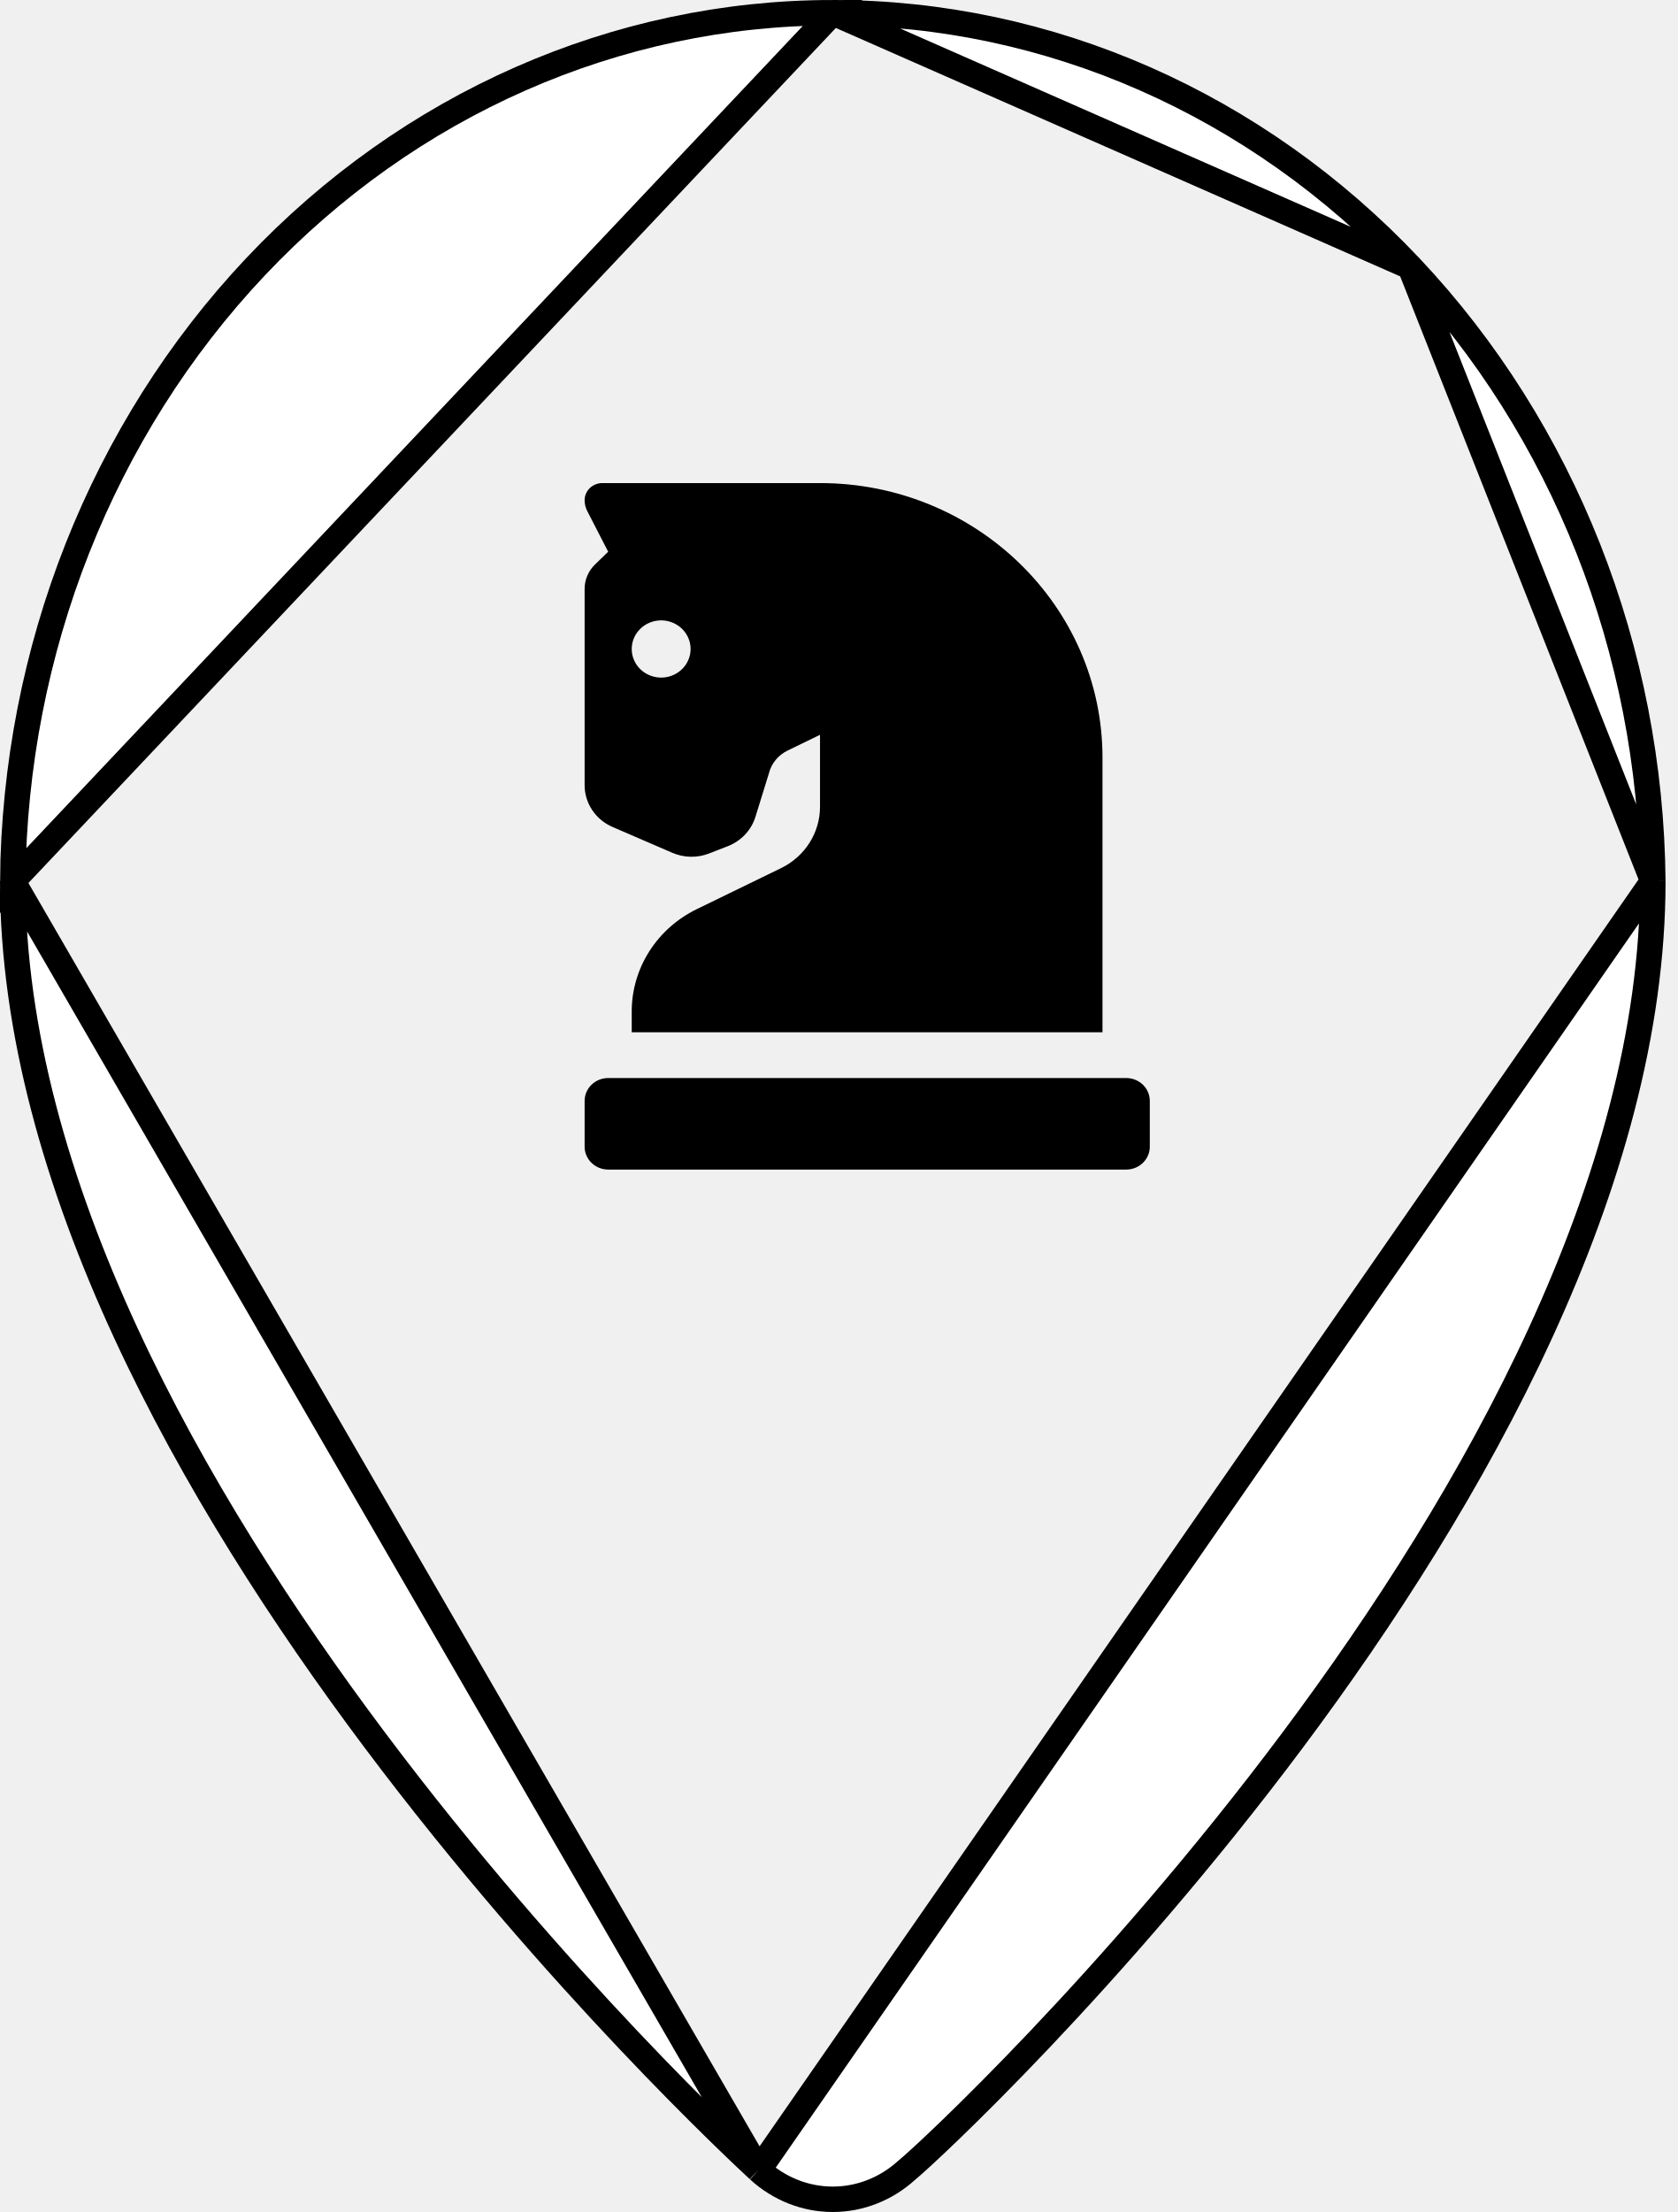
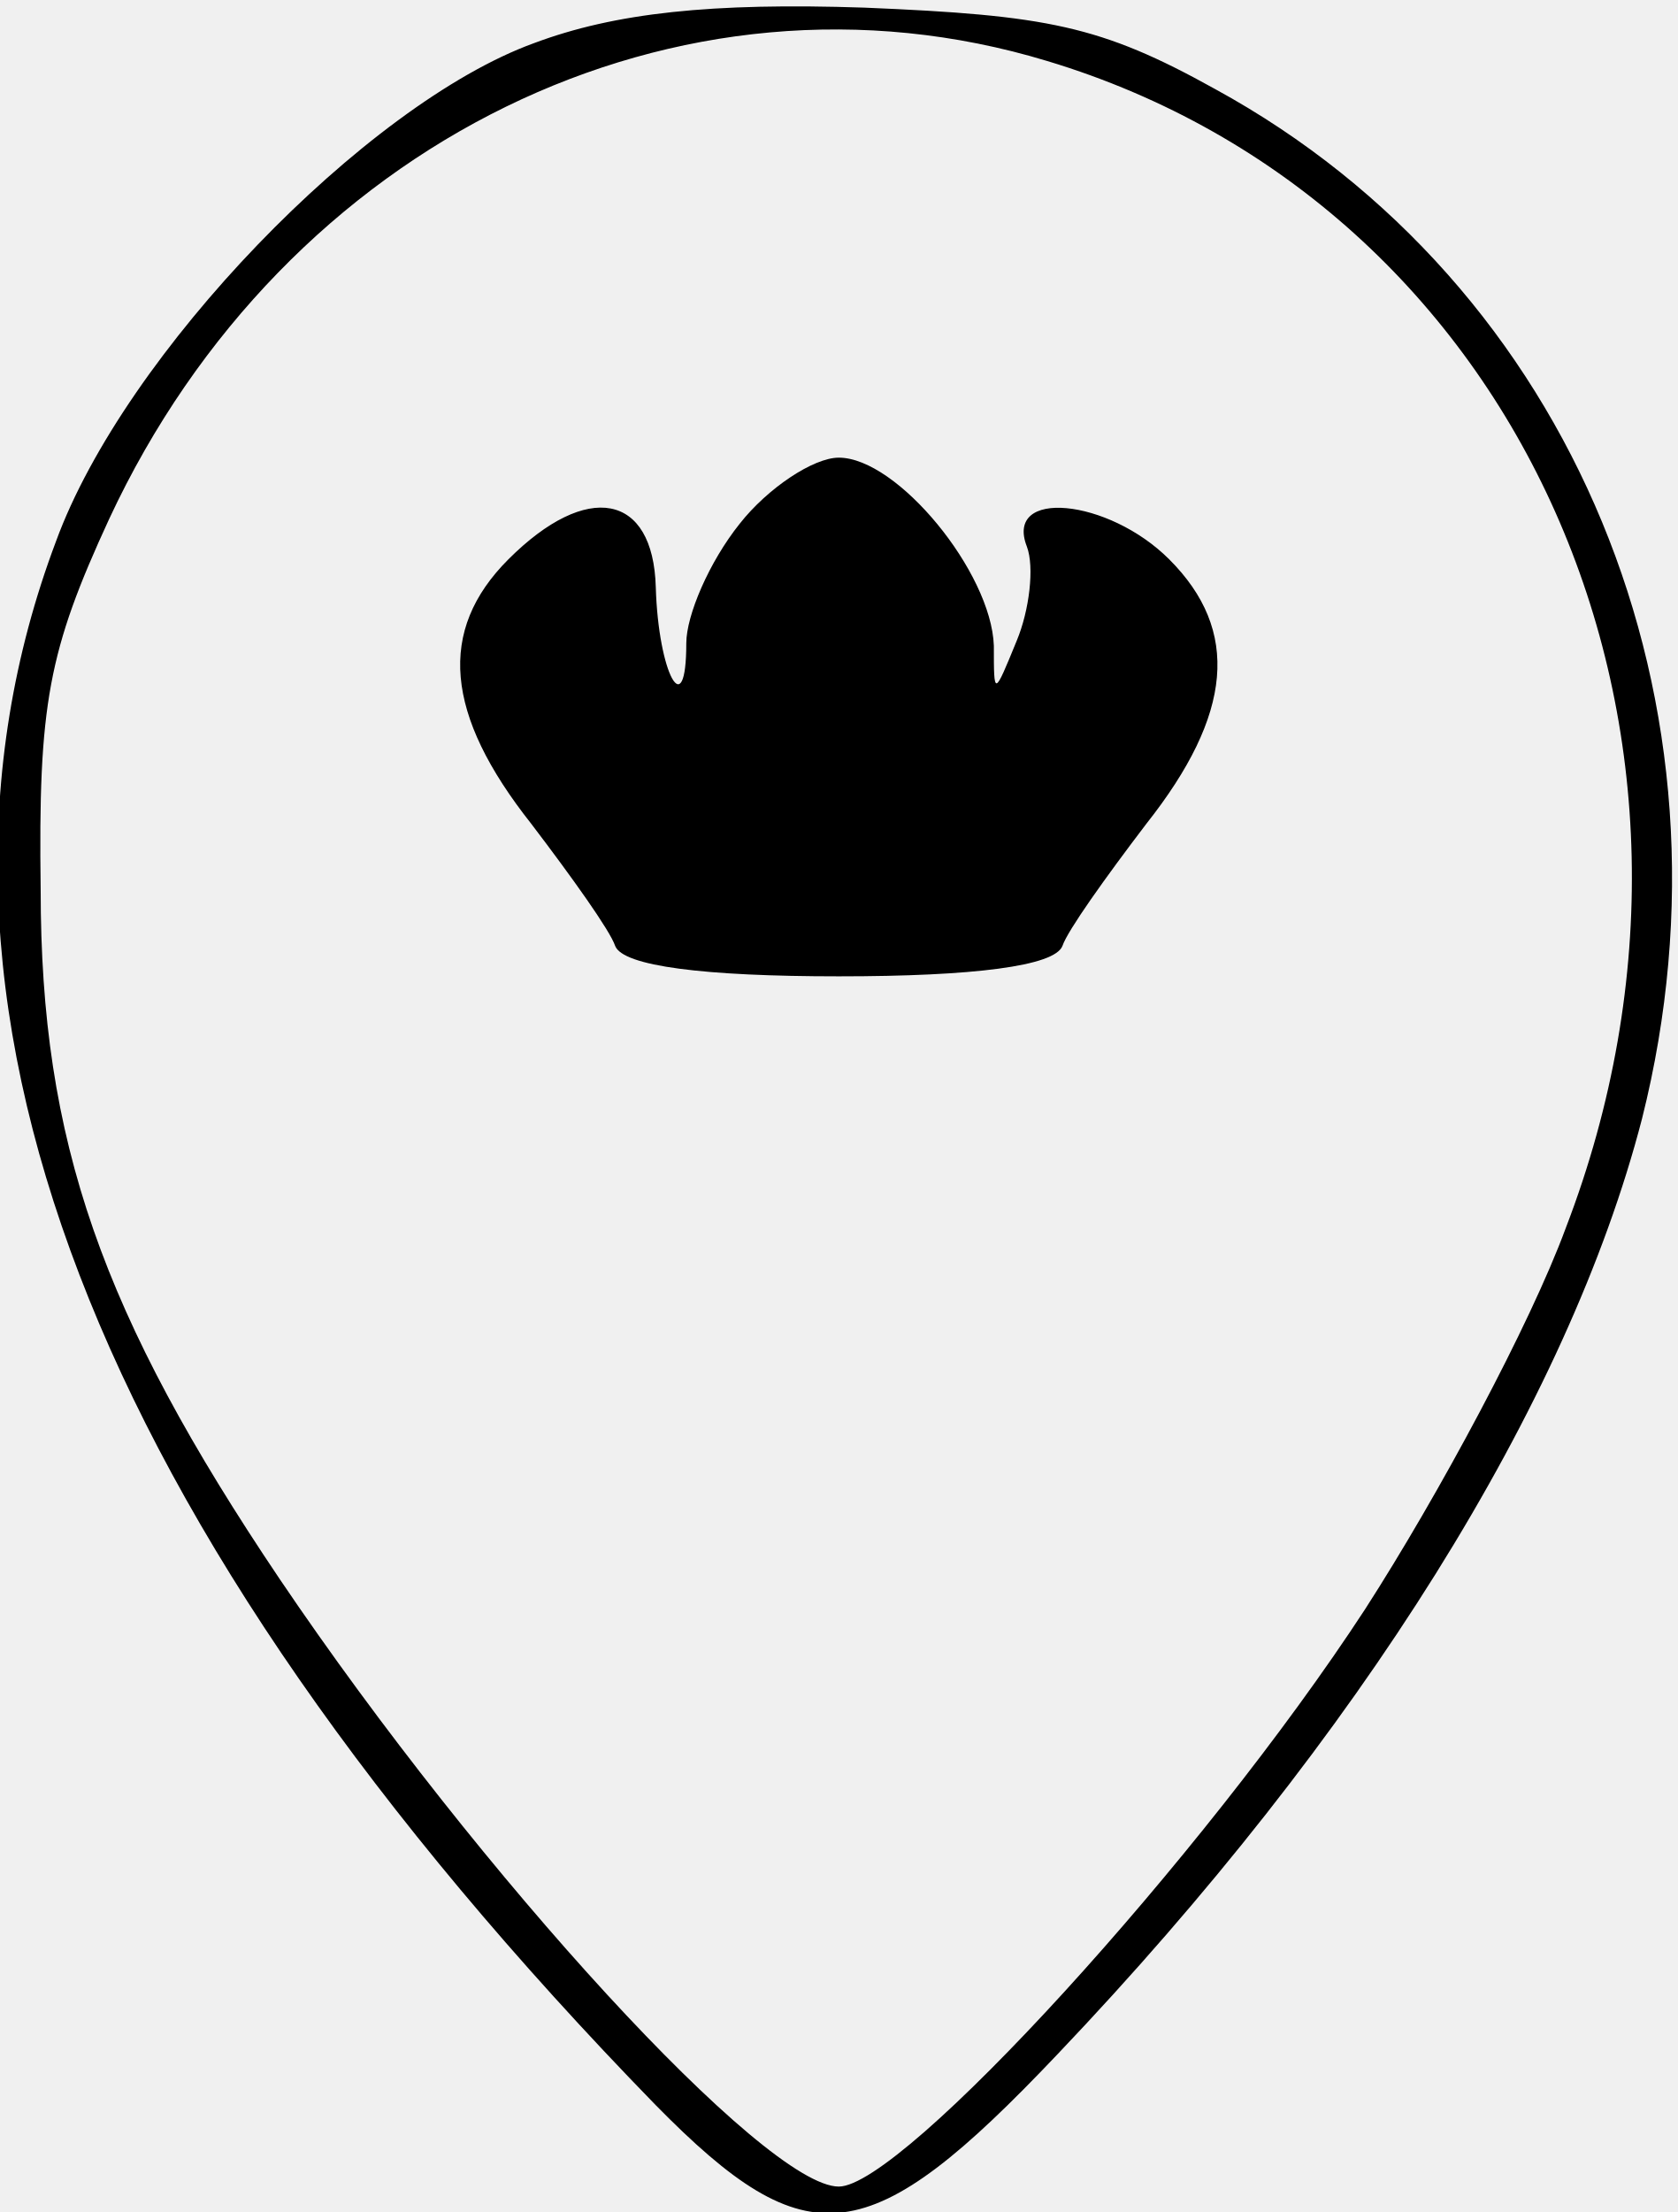
- <svg xmlns="http://www.w3.org/2000/svg" width="66" height="87" viewBox="0 0 66 87" fill="none">
-   <path d="M0.5 34.655H0.5C0.585 25.576 4.014 16.892 10.051 10.495C16.09 4.096 24.251 0.5 32.763 0.5L0.5 34.655ZM0.5 34.655V34.66M0.5 34.655V34.66M0.5 34.66C0.5 46.478 7.587 58.895 14.745 68.439C21.893 77.972 29.189 84.74 29.836 85.34L29.842 85.346L29.845 85.349M0.5 34.66L29.845 85.349M29.845 85.349C30.653 86.088 31.688 86.5 32.763 86.5C33.833 86.5 34.863 86.093 35.669 85.36C36.478 84.704 43.757 77.939 50.857 68.439C57.99 58.893 65.026 46.477 65.026 34.66L65.026 34.655M29.845 85.349L65.026 34.655M65.026 34.655C64.942 25.576 61.513 16.892 55.475 10.495M65.026 34.655L55.475 10.495M55.475 10.495C49.437 4.096 41.276 0.5 32.763 0.5L55.475 10.495Z" fill="white" stroke="black" />
-   <path d="M24.1 32.526L26.453 33.542C26.679 33.64 26.923 33.693 27.17 33.697C27.418 33.702 27.664 33.658 27.893 33.569L28.634 33.281C28.892 33.18 29.124 33.024 29.312 32.825C29.5 32.625 29.64 32.387 29.72 32.128L30.254 30.404C30.302 30.215 30.392 30.038 30.518 29.886C30.643 29.734 30.801 29.61 30.98 29.523L32.261 28.9V31.731C32.261 32.233 32.118 32.724 31.846 33.151C31.575 33.577 31.187 33.922 30.725 34.146L27.412 35.758C26.643 36.132 25.996 36.707 25.544 37.418C25.092 38.129 24.853 38.948 24.853 39.783V40.6H43.374V29.8C43.374 23.837 38.399 19 32.261 19H23.695C23.511 19 23.334 19.071 23.203 19.198C23.073 19.324 23 19.496 23 19.675C23 19.823 23.035 19.969 23.104 20.101L23.927 21.7L23.405 22.206C23.276 22.332 23.174 22.481 23.105 22.645C23.035 22.809 23 22.985 23 23.163V30.881C23 31.229 23.104 31.57 23.299 31.862C23.494 32.154 23.773 32.385 24.1 32.526V32.526ZM26.011 24.4C26.24 24.4 26.464 24.466 26.654 24.59C26.845 24.713 26.993 24.889 27.081 25.095C27.169 25.3 27.192 25.526 27.147 25.744C27.102 25.963 26.992 26.163 26.83 26.32C26.668 26.478 26.462 26.585 26.237 26.628C26.012 26.672 25.779 26.649 25.568 26.564C25.356 26.479 25.175 26.335 25.048 26.15C24.921 25.965 24.853 25.747 24.853 25.525C24.853 25.227 24.975 24.941 25.192 24.73C25.409 24.518 25.704 24.4 26.011 24.4V24.4ZM44.309 42.4H23.927C23.681 42.4 23.445 42.495 23.271 42.664C23.098 42.832 23 43.061 23 43.3V45.1C23 45.339 23.098 45.568 23.271 45.736C23.445 45.905 23.681 46 23.927 46H44.309C44.554 46 44.79 45.905 44.964 45.736C45.138 45.568 45.235 45.339 45.235 45.1V43.3C45.235 43.061 45.138 42.832 44.964 42.664C44.79 42.495 44.554 42.4 44.309 42.4Z" fill="black" />
+ <svg xmlns="http://www.w3.org/2000/svg" version="1.0" width="66pt" height="87pt" viewBox="0 0 66 87" preserveAspectRatio="xMidYMid meet">
+   <g transform="translate(0,87) scale(0.1,-0.1)" fill="#000000" stroke="none">
+     <path d="M210 853 c-66 -24 -161 -122 -188 -196 -67 -178 13 -386 236 -615 60 -61 84 -58 158 20 119 125 201 256 230 368 41 163 -27 328 -168 405 -45 25 -66 29 -138 32 -60 2 -98 -2 -130 -14z m202 -7 c186 -56 279 -264 204 -459 -14 -38 -50 -105 -79 -150 -64 -98 -182 -227 -207 -227 -29 0 -141 122 -220 239 -70 104 -94 172 -94 271 -1 73 3 94 27 146 69 148 224 224 369 180z" />
+     <path d="M291 664 c-12 -15 -21 -36 -21 -47 0 -32 -11 -12 -12 22 -1 37 -27 42 -58 11 -28 -28 -25 -61 9 -104 16 -21 31 -42 33 -48 3 -8 35 -12 88 -12 53 0 85 4 88 12 2 6 17 27 33 48 34 43 37 76 9 104 -24 24 -65 28 -56 5 3 -8 1 -25 -4 -37 -9 -22 -9 -22 -9 -2 -1 29 -38 74 -61 74 -10 0 -28 -12 -39 -26z" />
+   </g>
</svg>
